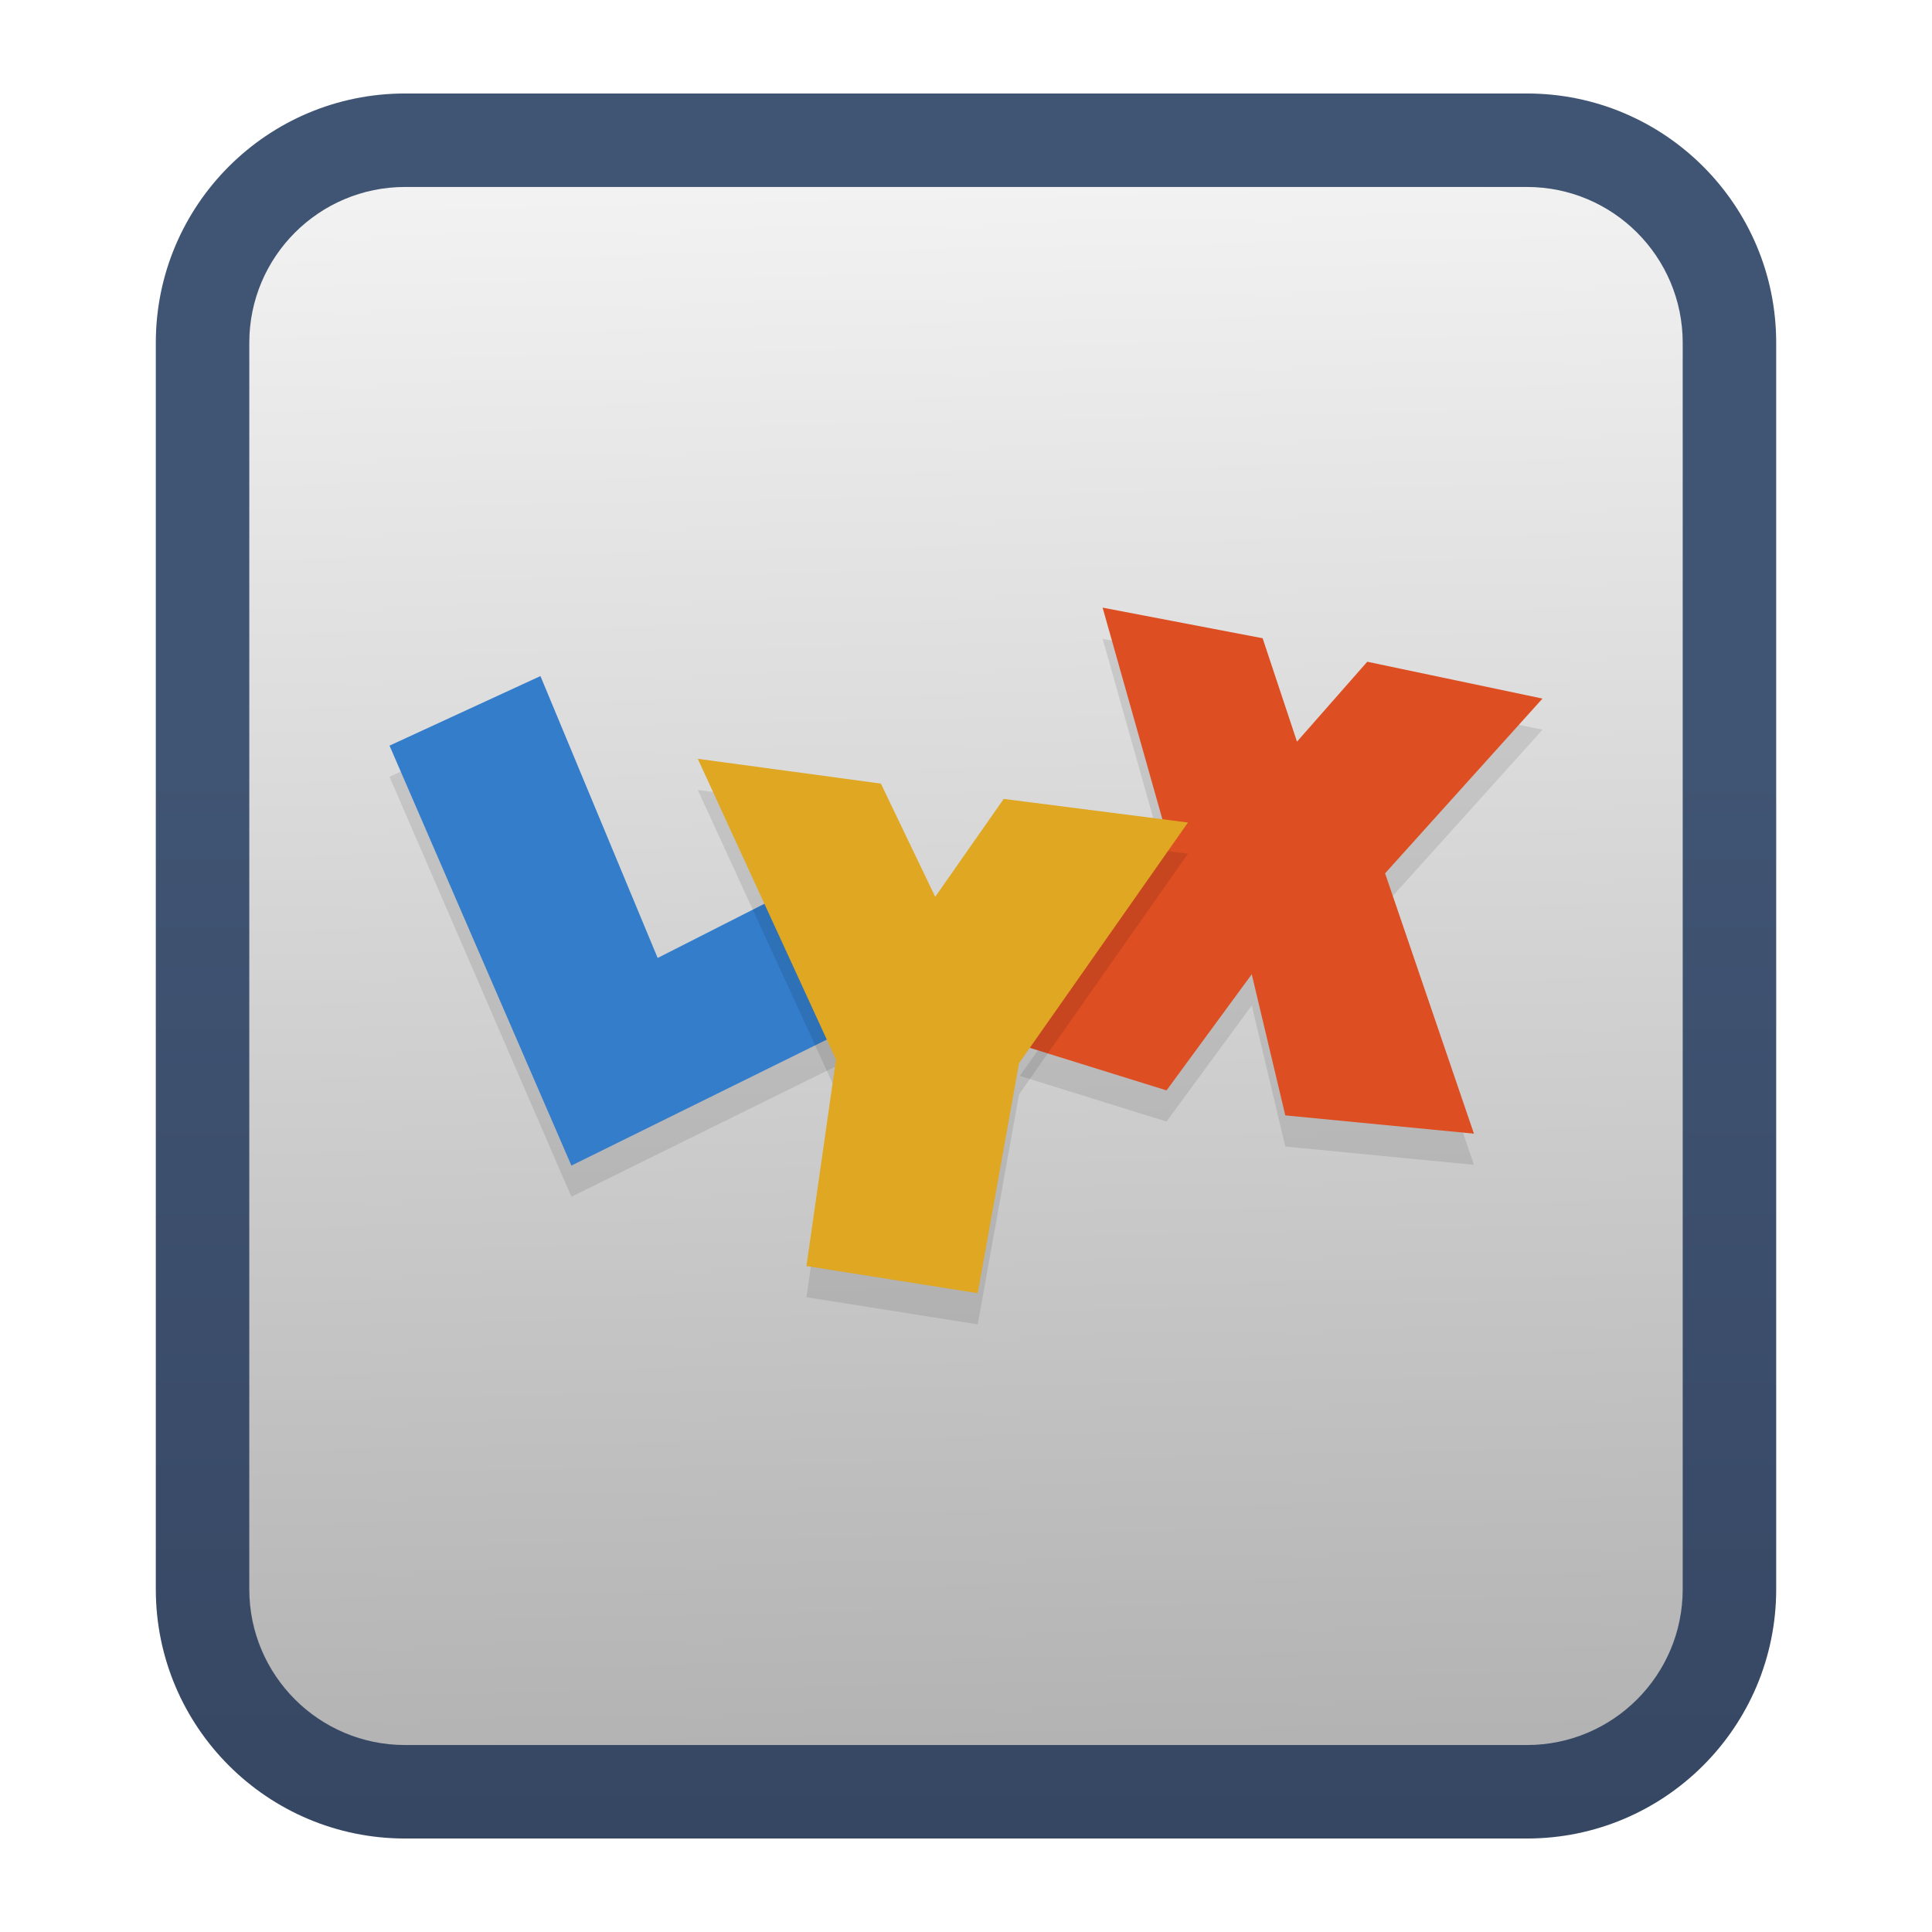
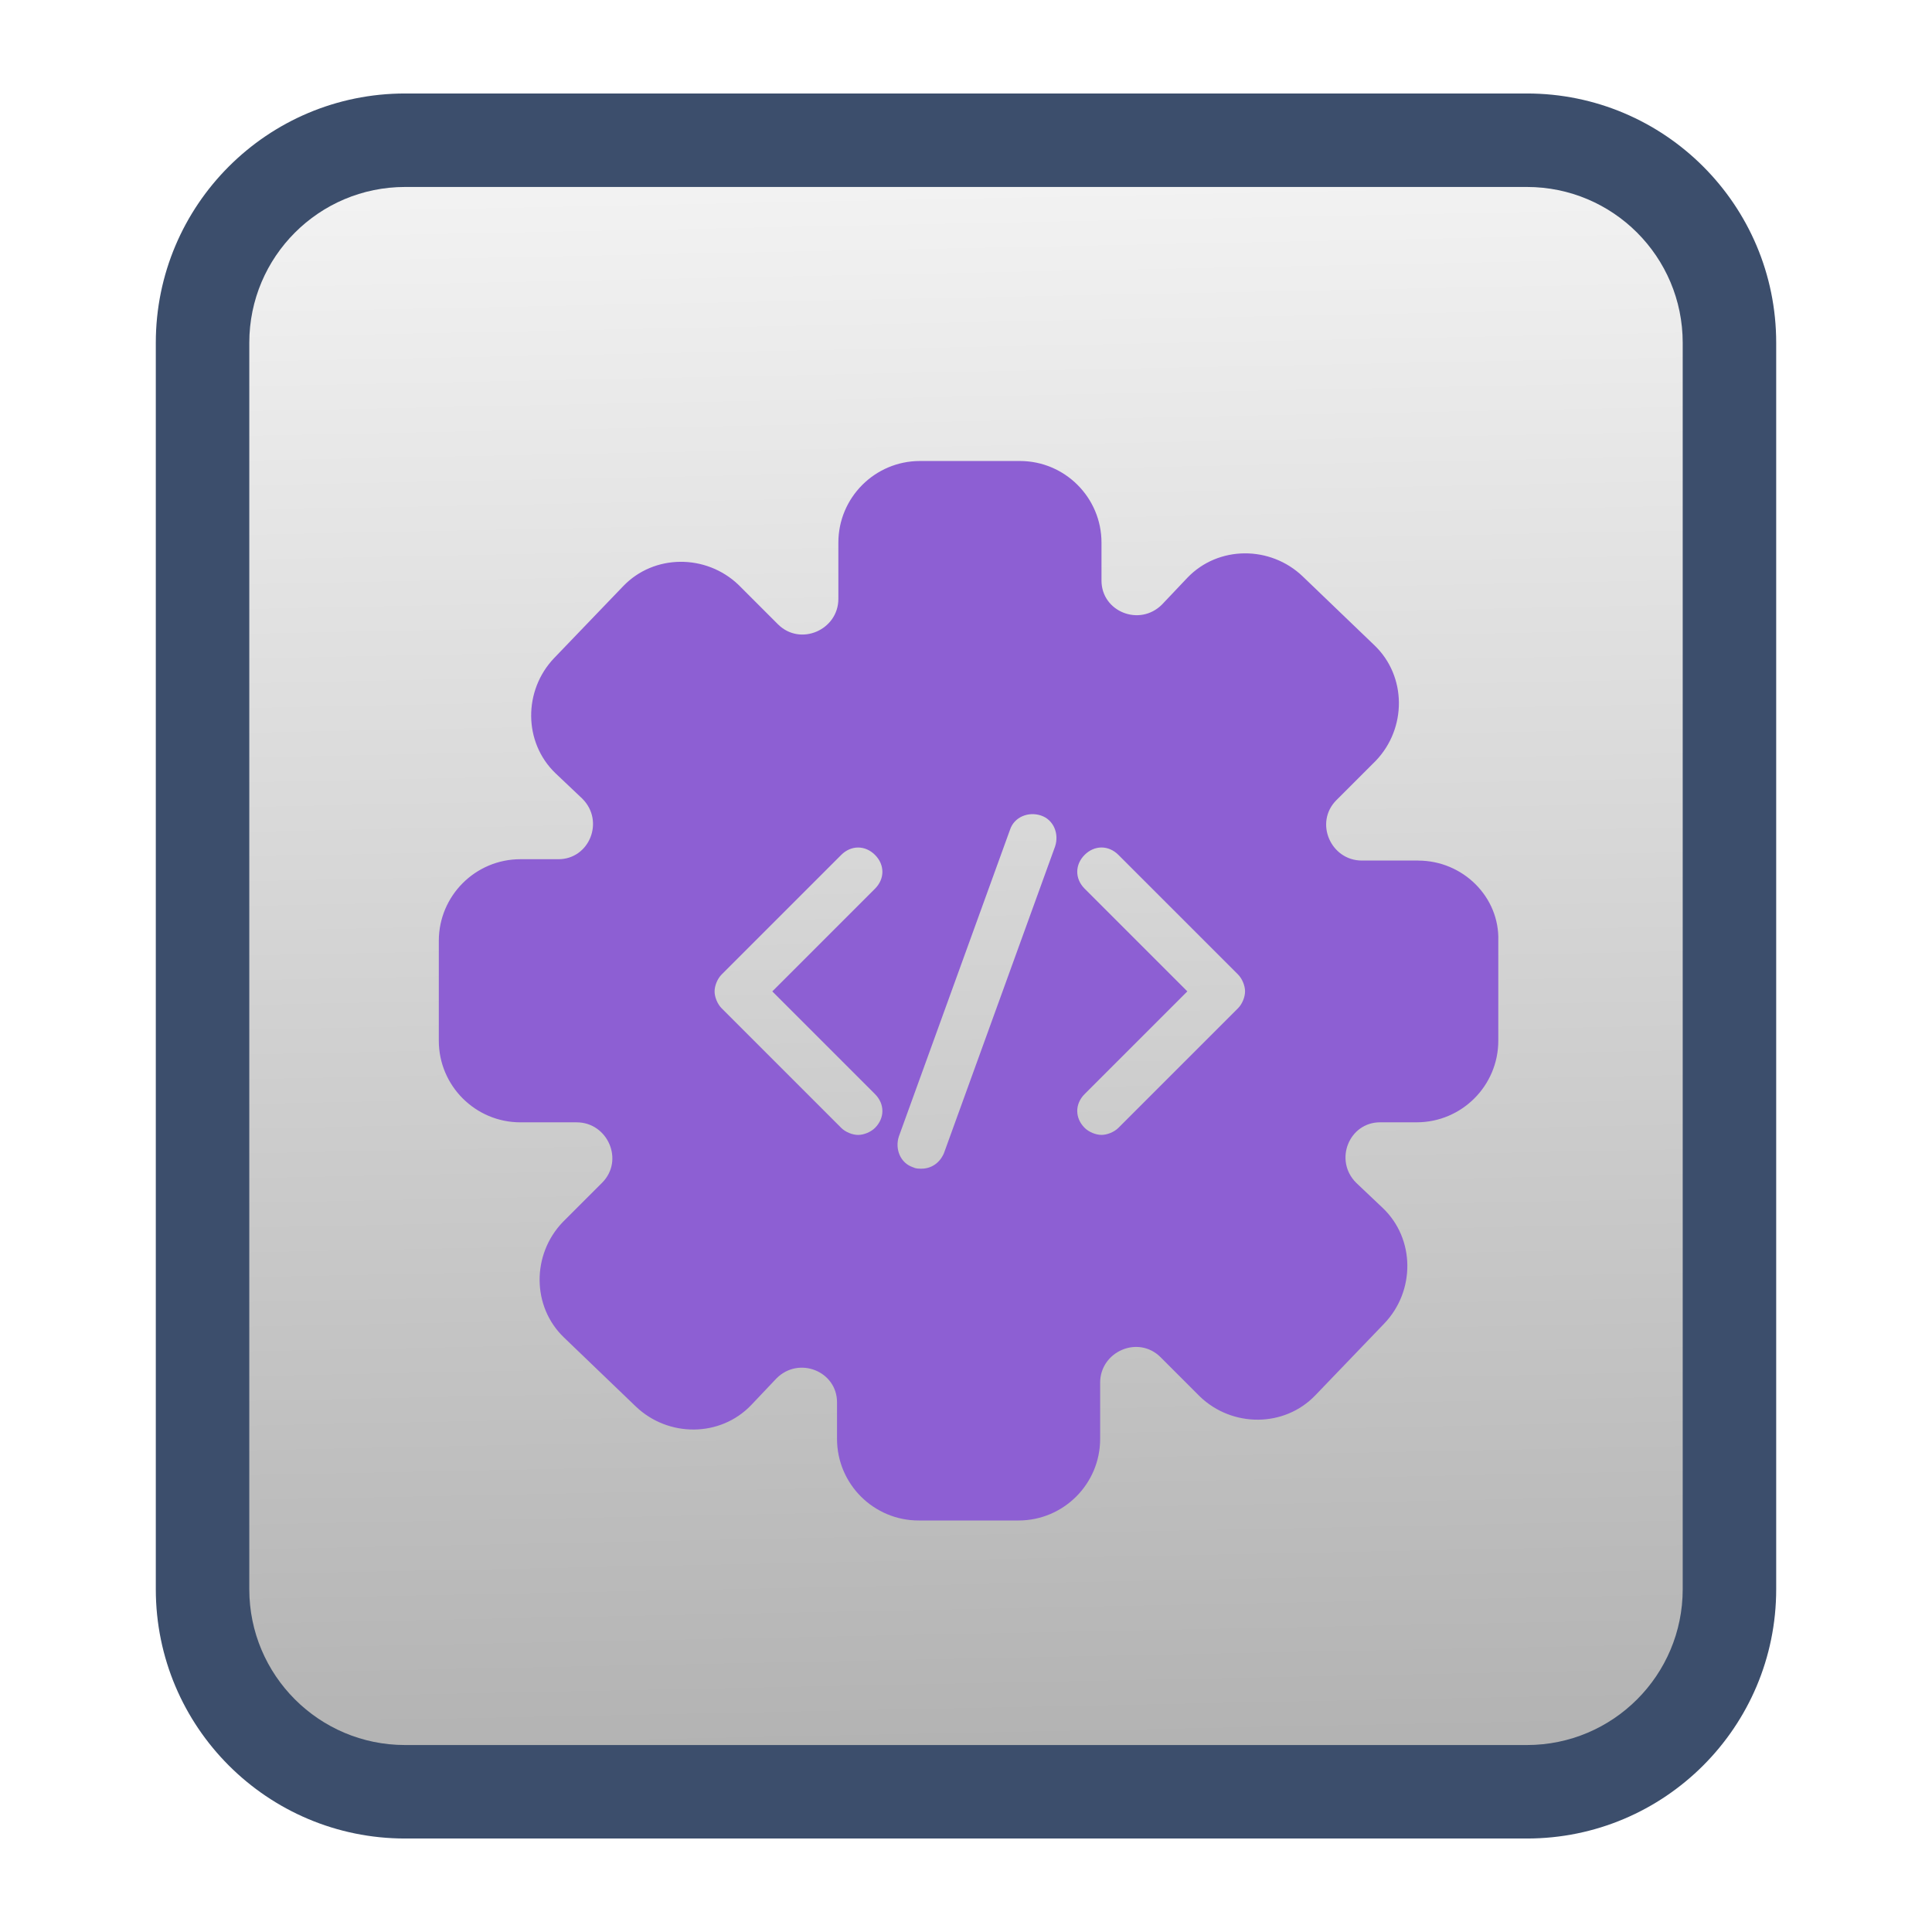
<svg xmlns="http://www.w3.org/2000/svg" xmlns:xlink="http://www.w3.org/1999/xlink" width="62" height="62" version="1.1" id="svg6">
  <defs id="defs6">
-     <linearGradient id="linearGradient3">
-       <stop style="stop-color:#364763;stop-opacity:1;" offset="0" id="stop3" />
-       <stop style="stop-color:#405473;stop-opacity:1;" offset="1" id="stop4" />
-     </linearGradient>
    <linearGradient id="linearGradient1">
      <stop style="stop-color:#b3b3b3;stop-opacity:1" offset="0" id="stop1" />
      <stop style="stop-color:#f2f2f2;stop-opacity:1" offset="1" id="stop2" />
    </linearGradient>
    <linearGradient xlink:href="#linearGradient1" id="linearGradient2" x1="31" y1="56" x2="29.99" y2="6" gradientUnits="userSpaceOnUse" />
-     <linearGradient xlink:href="#linearGradient3" id="linearGradient4" x1="31" y1="59" x2="31" y2="24.351" gradientUnits="userSpaceOnUse" />
  </defs>
-   <rect width="52" height="56" x="5" y="3" rx="8" ry="8" id="rect1" style="fill:url(#linearGradient4);fill-opacity:1" />
+   <rect width="52" height="56" x="5" y="3" rx="8" ry="8" id="rect1" style="fill:#3c4e6c;fill-opacity:1" />
  <rect width="46" height="50" x="8" y="6" opacity="0.05" rx="5" ry="5" id="rect2" style="opacity:1;fill:url(#linearGradient2);fill-opacity:1" />
-   <g id="g1" transform="translate(-17.5,-86.5)">
-     <path style="opacity:0.1;fill-rule:evenodd" d="M 35.837,124.905 30,111.428 l 4.843,-2.232 3.762,9.046 4.548,-2.309 2.047,4.353 z" id="path4-3" />
-     <path style="fill:#347dcb;fill-rule:evenodd;fill-opacity:1" d="M 35.837,123.905 30,110.428 l 4.843,-2.232 3.762,9.046 4.548,-2.309 2.047,4.353 z" id="path5" />
-     <path style="opacity:0.1;fill-rule:evenodd" d="m 52.884,107 5.135,0.982 1.103,3.318 2.255,-2.564 5.623,1.182 -5.051,5.608 2.851,8.354 -6.053,-0.586 -1.077,-4.529 -2.735,3.727 -4.707,-1.465 4.733,-6.675 z" id="path6" />
-     <path style="fill:#dd4e22;fill-rule:evenodd;fill-opacity:1" d="m 52.884,106 5.135,0.982 1.103,3.318 2.255,-2.564 5.623,1.182 -5.051,5.608 2.851,8.354 -6.053,-0.586 -1.077,-4.529 -2.735,3.727 -4.707,-1.465 4.733,-6.675 z" id="path7" />
-     <path style="opacity:0.1;fill-rule:evenodd" d="m 39.893,111.851 5.875,0.795 1.744,3.634 2.198,-3.142 5.913,0.757 -5.42,7.723 -1.327,7.382 -5.496,-0.871 0.948,-6.625 z" id="path8" />
-     <path style="fill:#dfa722;fill-rule:evenodd" d="m 39.893,110.851 5.875,0.795 1.744,3.634 2.198,-3.142 5.913,0.757 -5.42,7.723 -1.327,7.382 -5.496,-0.871 0.948,-6.625 z" id="path9" />
-   </g>
+   <path d="m 45.508,27.616 h -1.806 c -0.993,0 -1.535,-1.219 -0.813,-1.941 l 1.264,-1.264 c 0.993,-1.038 0.993,-2.709 -0.045,-3.702 l -2.303,-2.212 c -1.038,-0.993 -2.709,-0.993 -3.702,0.045 l -0.813,0.858 c -0.722,0.722 -1.942,0.226 -1.942,-0.768 v -1.219 c 4e-6,-1.445 -1.174,-2.619 -2.619,-2.619 h -3.206 c -1.445,0 -2.619,1.174 -2.619,2.619 v 1.806 c 0,0.993 -1.219,1.535 -1.941,0.813 l -1.264,-1.264 c -1.038,-0.993 -2.709,-0.993 -3.702,0.045 l -2.212,2.303 c -0.993,1.038 -0.993,2.709 0.045,3.702 l 0.858,0.813 c 0.722,0.722 0.226,1.942 -0.768,1.942 h -1.219 c -1.445,-6e-6 -2.619,1.174 -2.619,2.619 v 3.206 c 0,1.445 1.174,2.619 2.619,2.619 h 1.806 c 0.993,0 1.535,1.219 0.813,1.941 l -1.264,1.264 c -0.993,1.038 -0.993,2.709 0.045,3.702 l 2.303,2.212 c 1.038,0.993 2.709,0.993 3.702,-0.045 l 0.813,-0.858 c 0.722,-0.722 1.942,-0.226 1.942,0.768 v 1.174 c -1.5e-5,1.445 1.174,2.619 2.619,2.619 h 3.206 c 1.445,0 2.619,-1.174 2.619,-2.619 v -1.806 c 0,-0.993 1.219,-1.535 1.941,-0.813 l 1.264,1.264 c 1.038,0.993 2.709,0.993 3.702,-0.045 l 2.212,-2.303 c 0.993,-1.038 0.993,-2.709 -0.045,-3.702 l -0.858,-0.813 c -0.722,-0.722 -0.226,-1.941 0.768,-1.941 h 1.174 c 1.445,0 2.619,-1.174 2.619,-2.619 v -3.206 c 0.045,-1.4 -1.129,-2.574 -2.574,-2.574 z M 28.08,35.111 c 0.316,0.316 0.316,0.768 0,1.084 -0.135,0.135 -0.361,0.226 -0.542,0.226 -0.181,0 -0.406,-0.09 -0.542,-0.226 l -3.838,-3.838 c -0.135,-0.135 -0.226,-0.361 -0.226,-0.542 0,-0.181 0.09,-0.406 0.226,-0.542 l 3.838,-3.838 c 0.316,-0.316 0.768,-0.316 1.084,0 0.316,0.316 0.316,0.768 0,1.084 l -3.296,3.296 z m 5.779,-7.947 -3.567,9.843 c -0.135,0.316 -0.406,0.497 -0.722,0.497 -0.09,0 -0.181,0 -0.271,-0.045 -0.406,-0.135 -0.587,-0.587 -0.452,-0.993 l 3.567,-9.843 c 0.135,-0.406 0.587,-0.587 0.993,-0.452 0.406,0.135 0.587,0.587 0.452,0.993 z m 5.87,5.192 -3.838,3.838 c -0.135,0.135 -0.361,0.226 -0.542,0.226 -0.181,0 -0.406,-0.09 -0.542,-0.226 -0.316,-0.316 -0.316,-0.768 0,-1.084 l 3.296,-3.296 -3.296,-3.296 c -0.316,-0.316 -0.316,-0.768 0,-1.084 0.316,-0.316 0.768,-0.316 1.084,0 l 3.838,3.838 c 0.135,0.135 0.226,0.361 0.226,0.542 0,0.181 -0.09,0.406 -0.226,0.542 z" id="path1" style="fill:#8d5fd3;fill-opacity:1;stroke-width:0.452" />
</svg>
